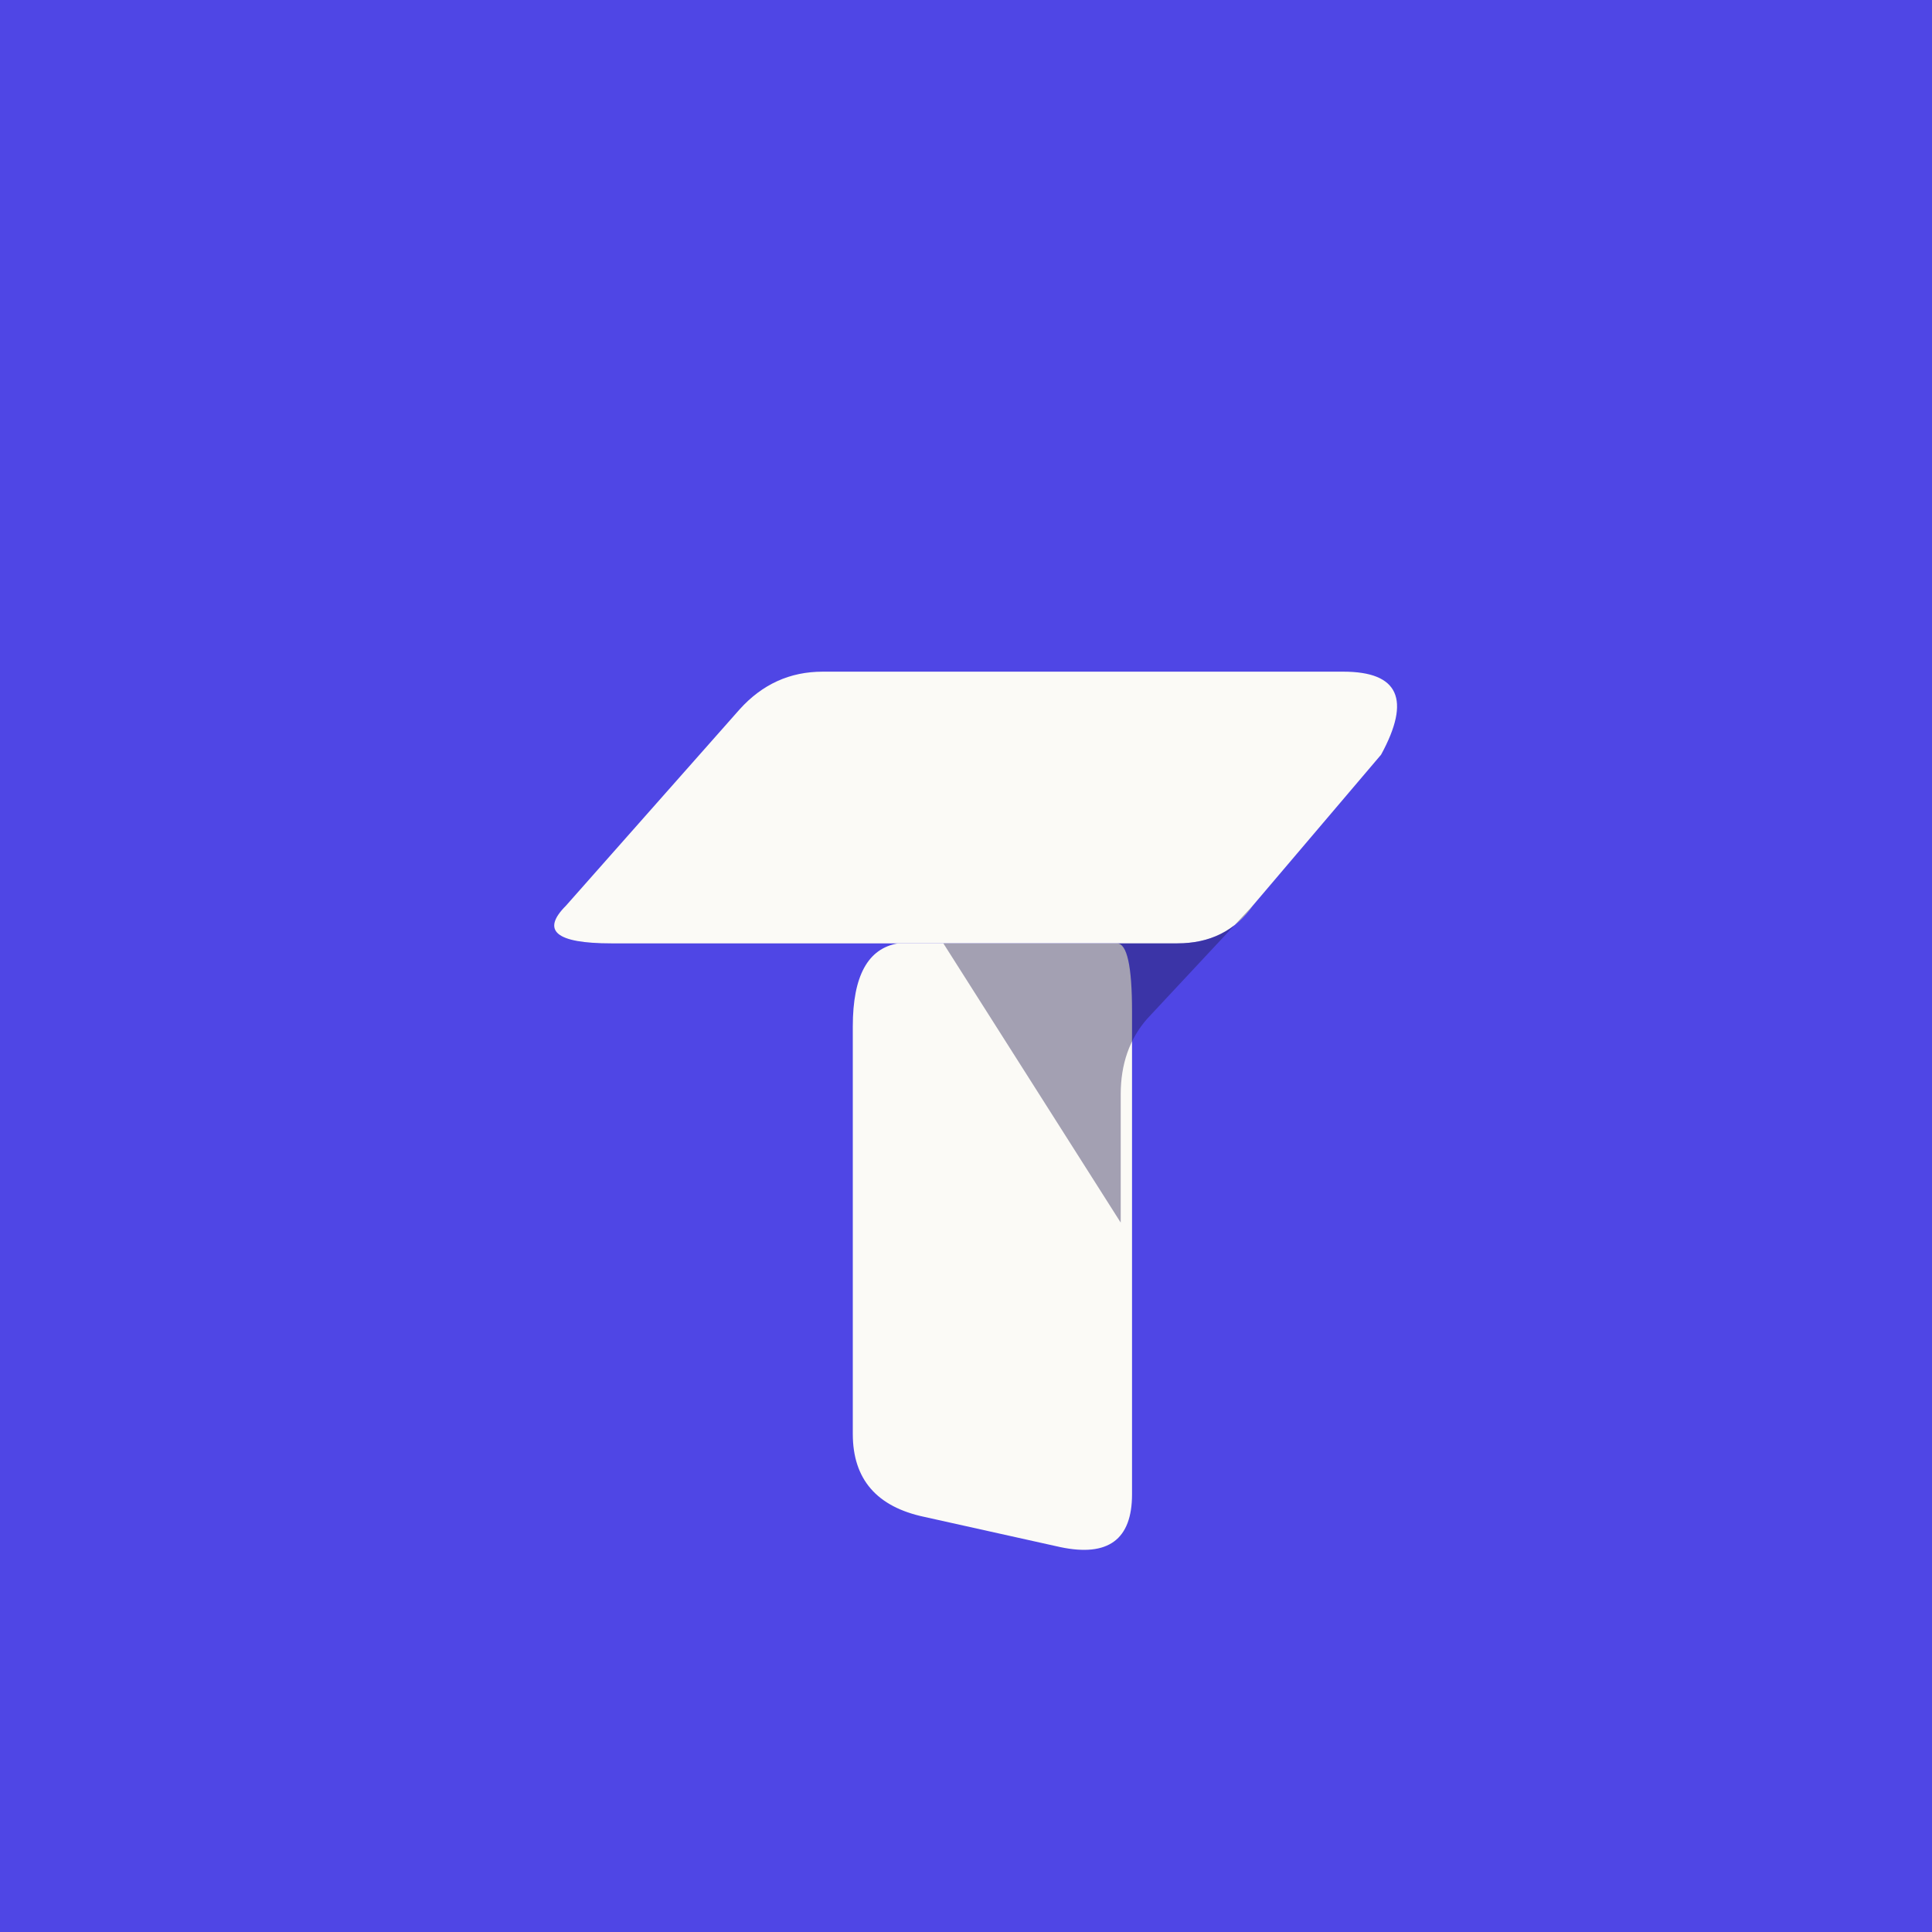
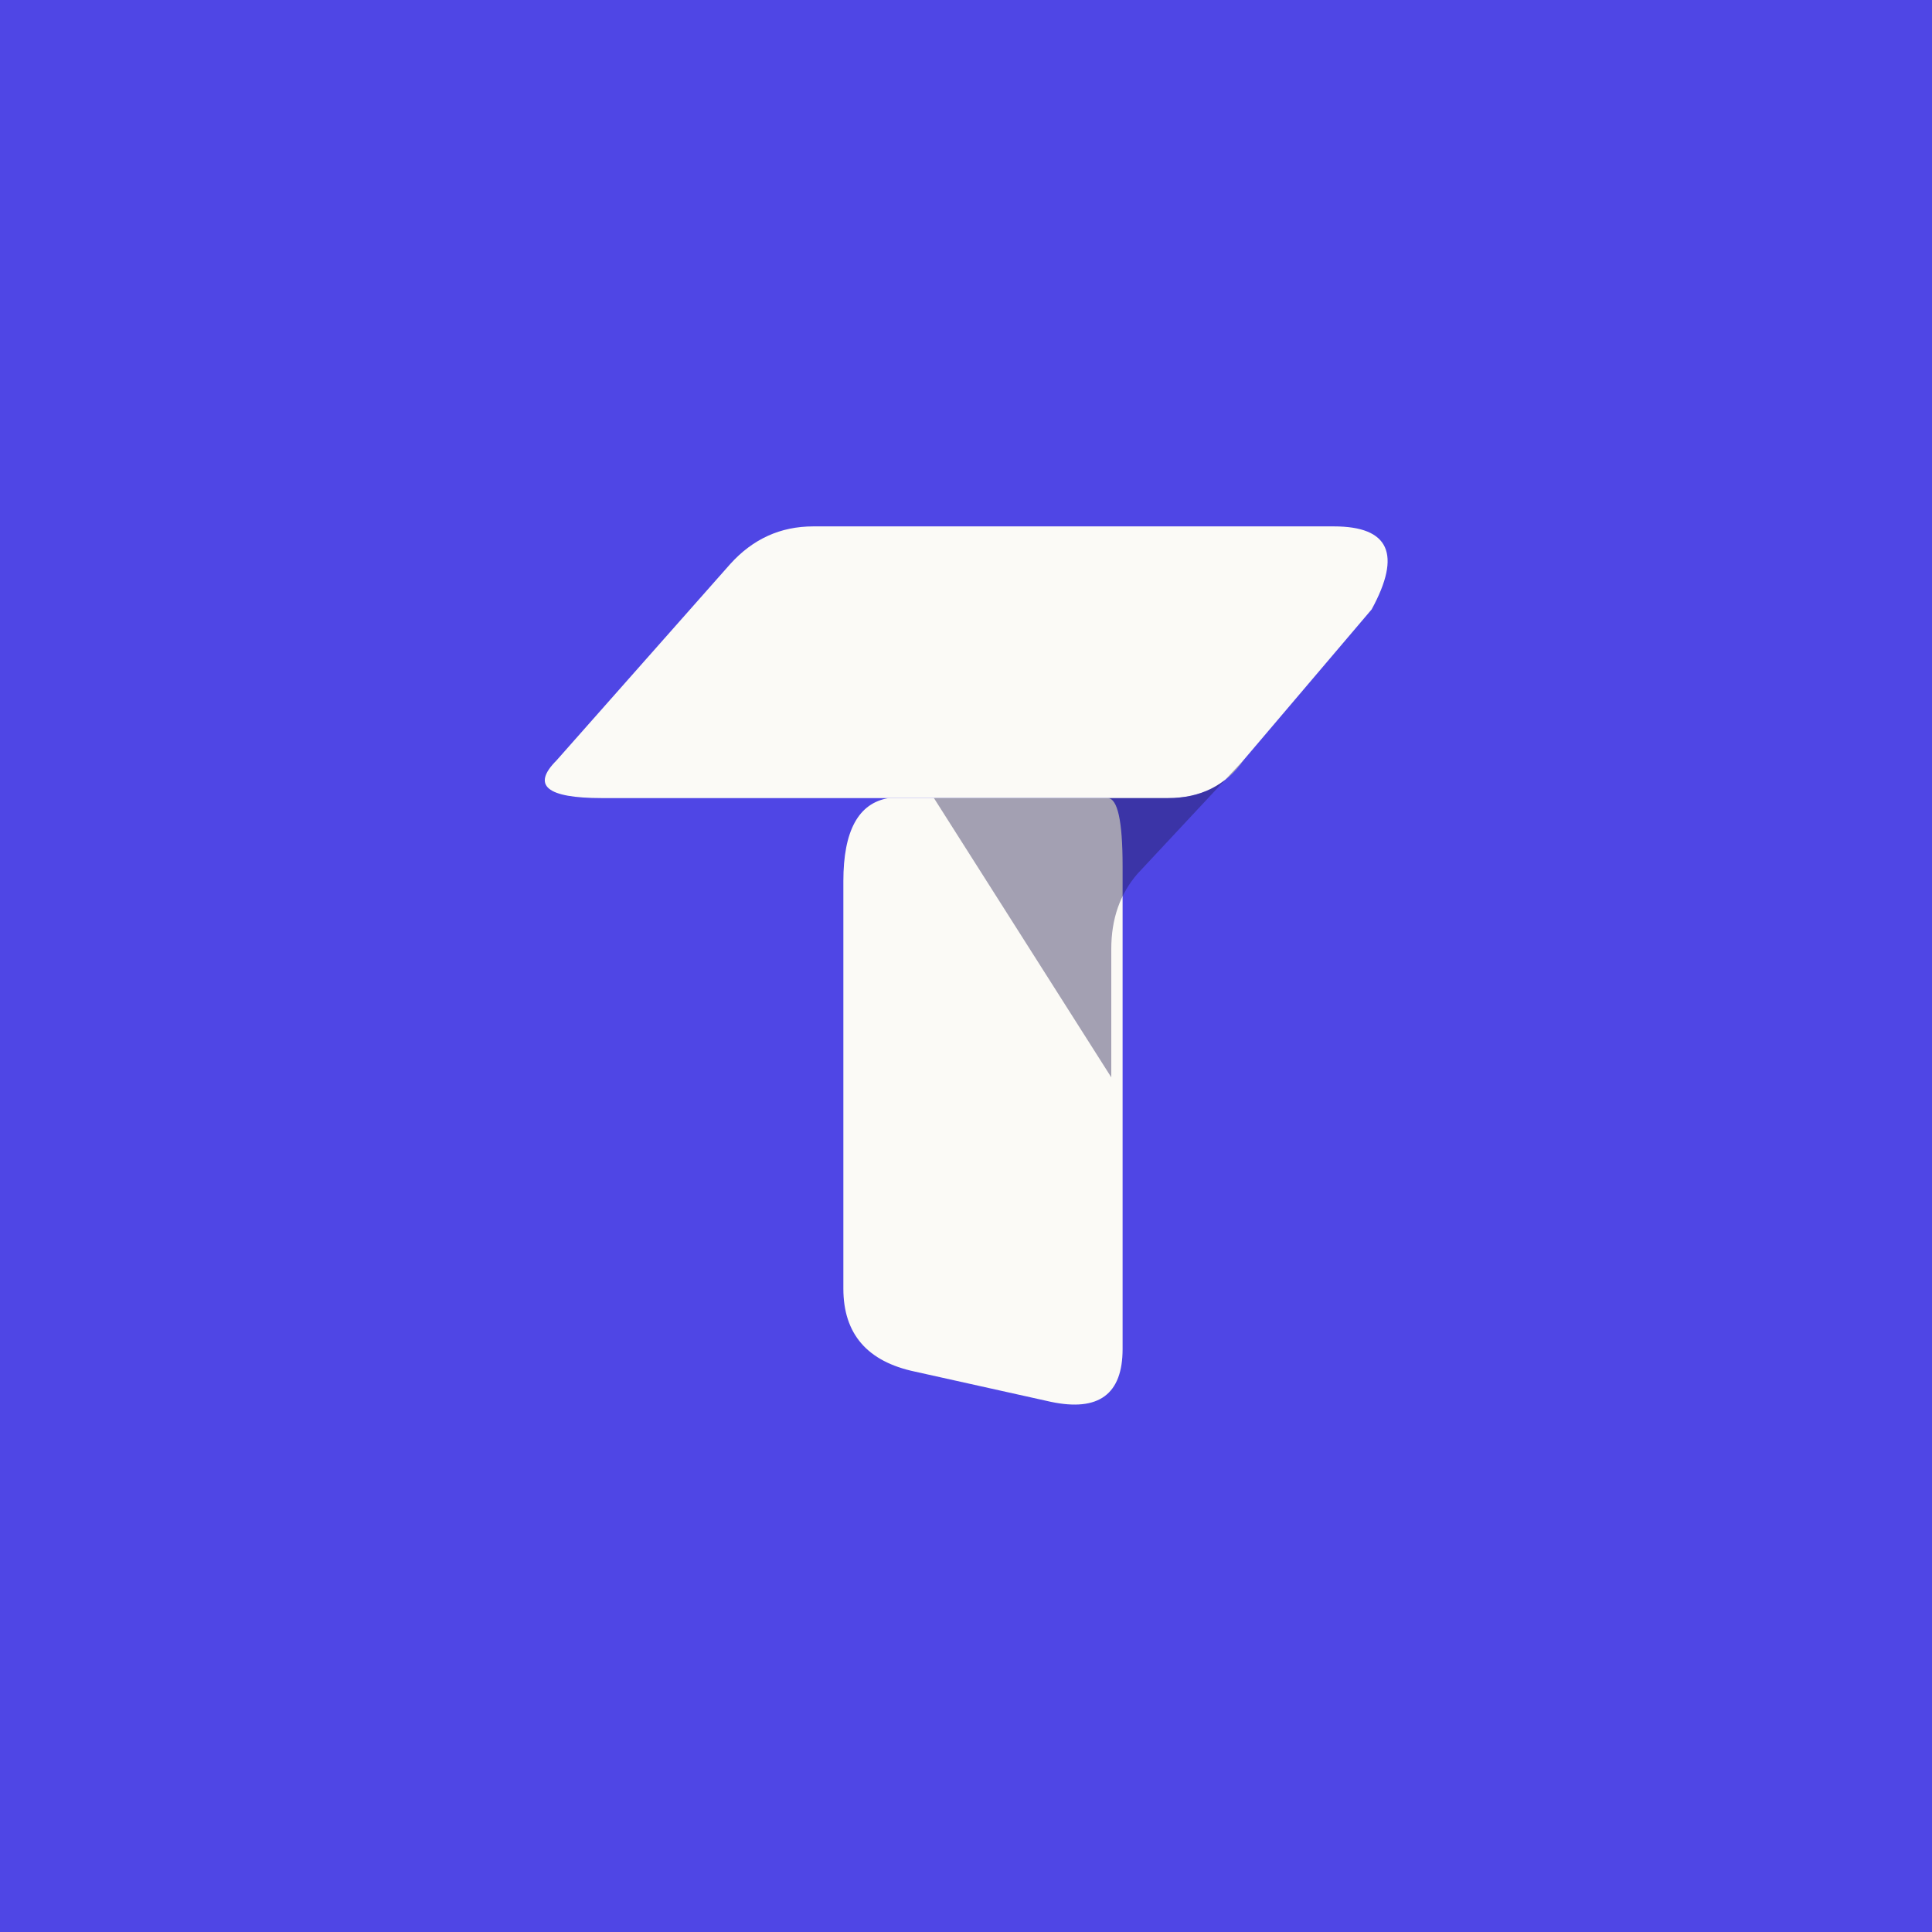
<svg xmlns="http://www.w3.org/2000/svg" viewBox="0 0 512 512" width="256" height="256" role="img" aria-label="tela">
  <rect width="512" height="512" fill="#4f46e5" />
-   <path fill="#fbfaf6" d="M150 240 L196 188 Q205 178 218 178 H356 Q378 178 366 200 L332 240 Q325 250 312 250 H162 Q140 250 150 240 Z" />
-   <path fill="#fbfaf6" d="M238 250 H296 Q300 250 300 268 V396 Q300 414 281 410 L245 402 Q226 398 226 380 V272 Q226 252 238 250 Z" />
-   <path fill="#1e1b4b" fill-opacity="0.40" d="M250 250 H312 Q325 250 332 240 L304 270 Q297 278 297 290 V324 Z" />
+   <g transform="translate(-2.5,-38.5)">
+     <path fill="#fbfaf6" d="M150 240 L196 188 Q205 178 218 178 H356 Q378 178 366 200 L332 240 Q325 250 312 250 H162 Q140 250 150 240 Z" />
+     <path fill="#fbfaf6" d="M238 250 H296 Q300 250 300 268 V396 Q300 414 281 410 L245 402 Q226 398 226 380 V272 Q226 252 238 250 Z" />
+     <path fill="#1e1b4b" fill-opacity="0.40" d="M250 250 H312 Q325 250 332 240 L304 270 Q297 278 297 290 V324 Z" />
+   </g>
</svg>
